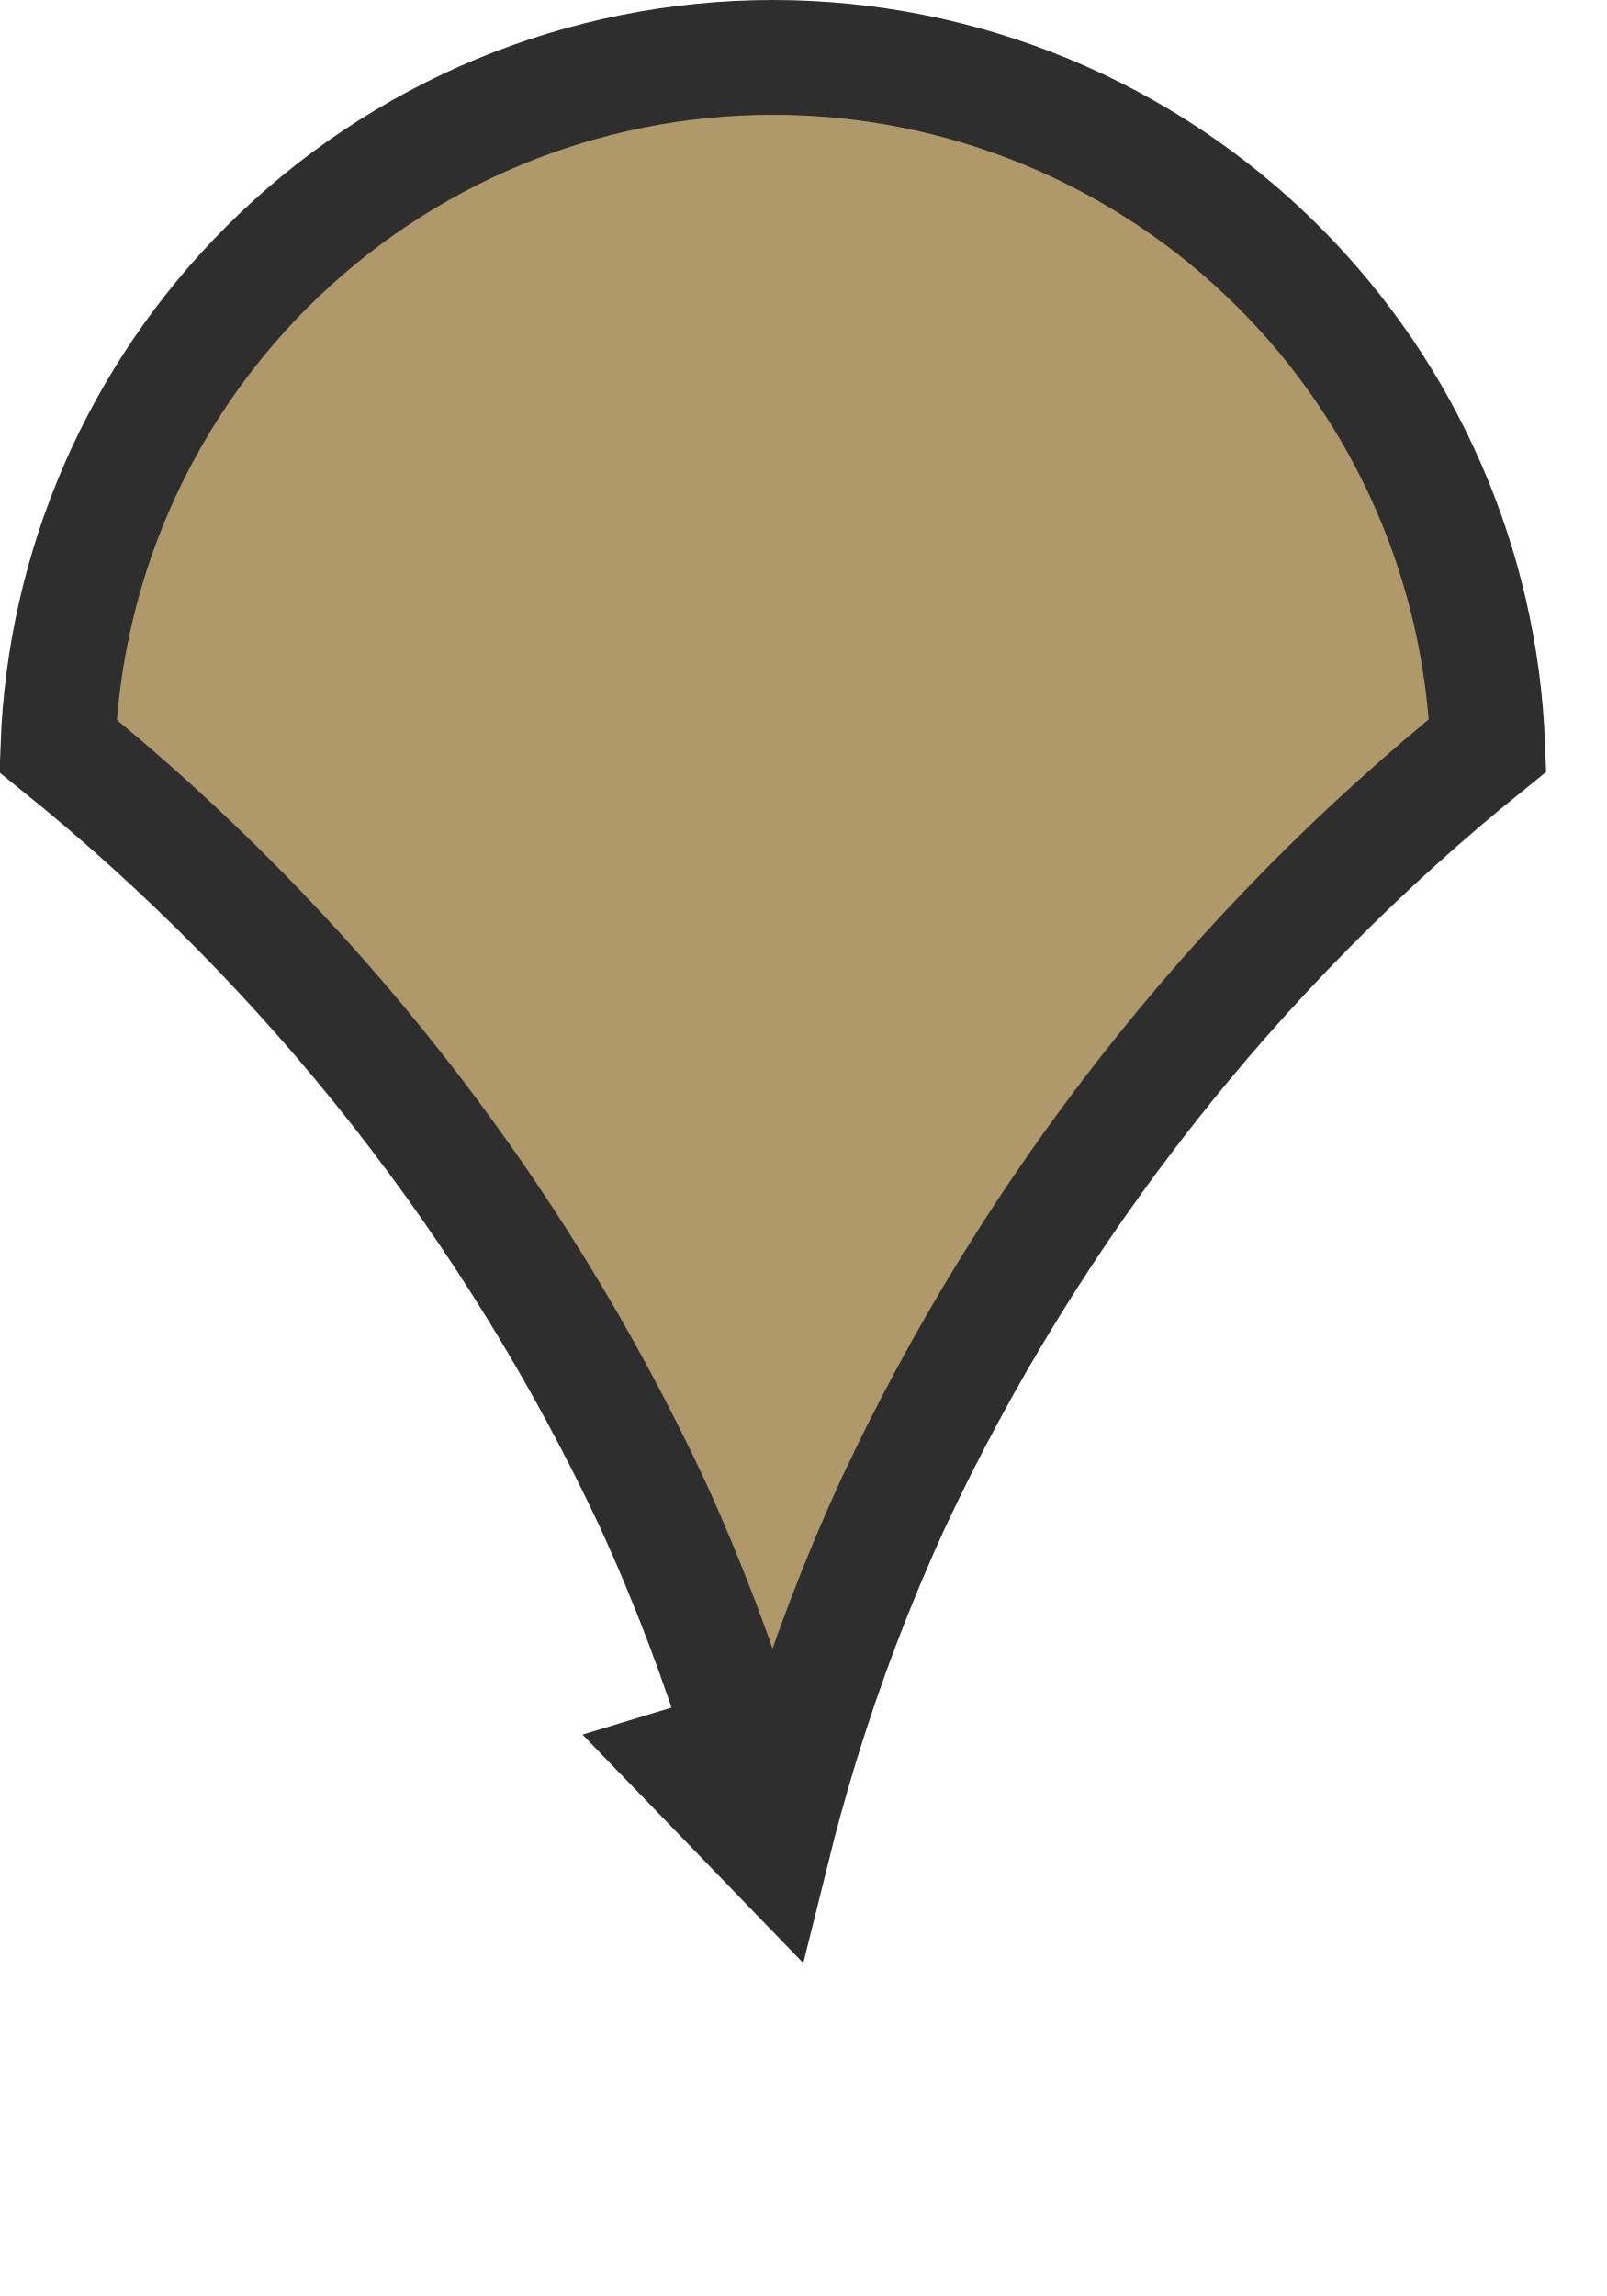
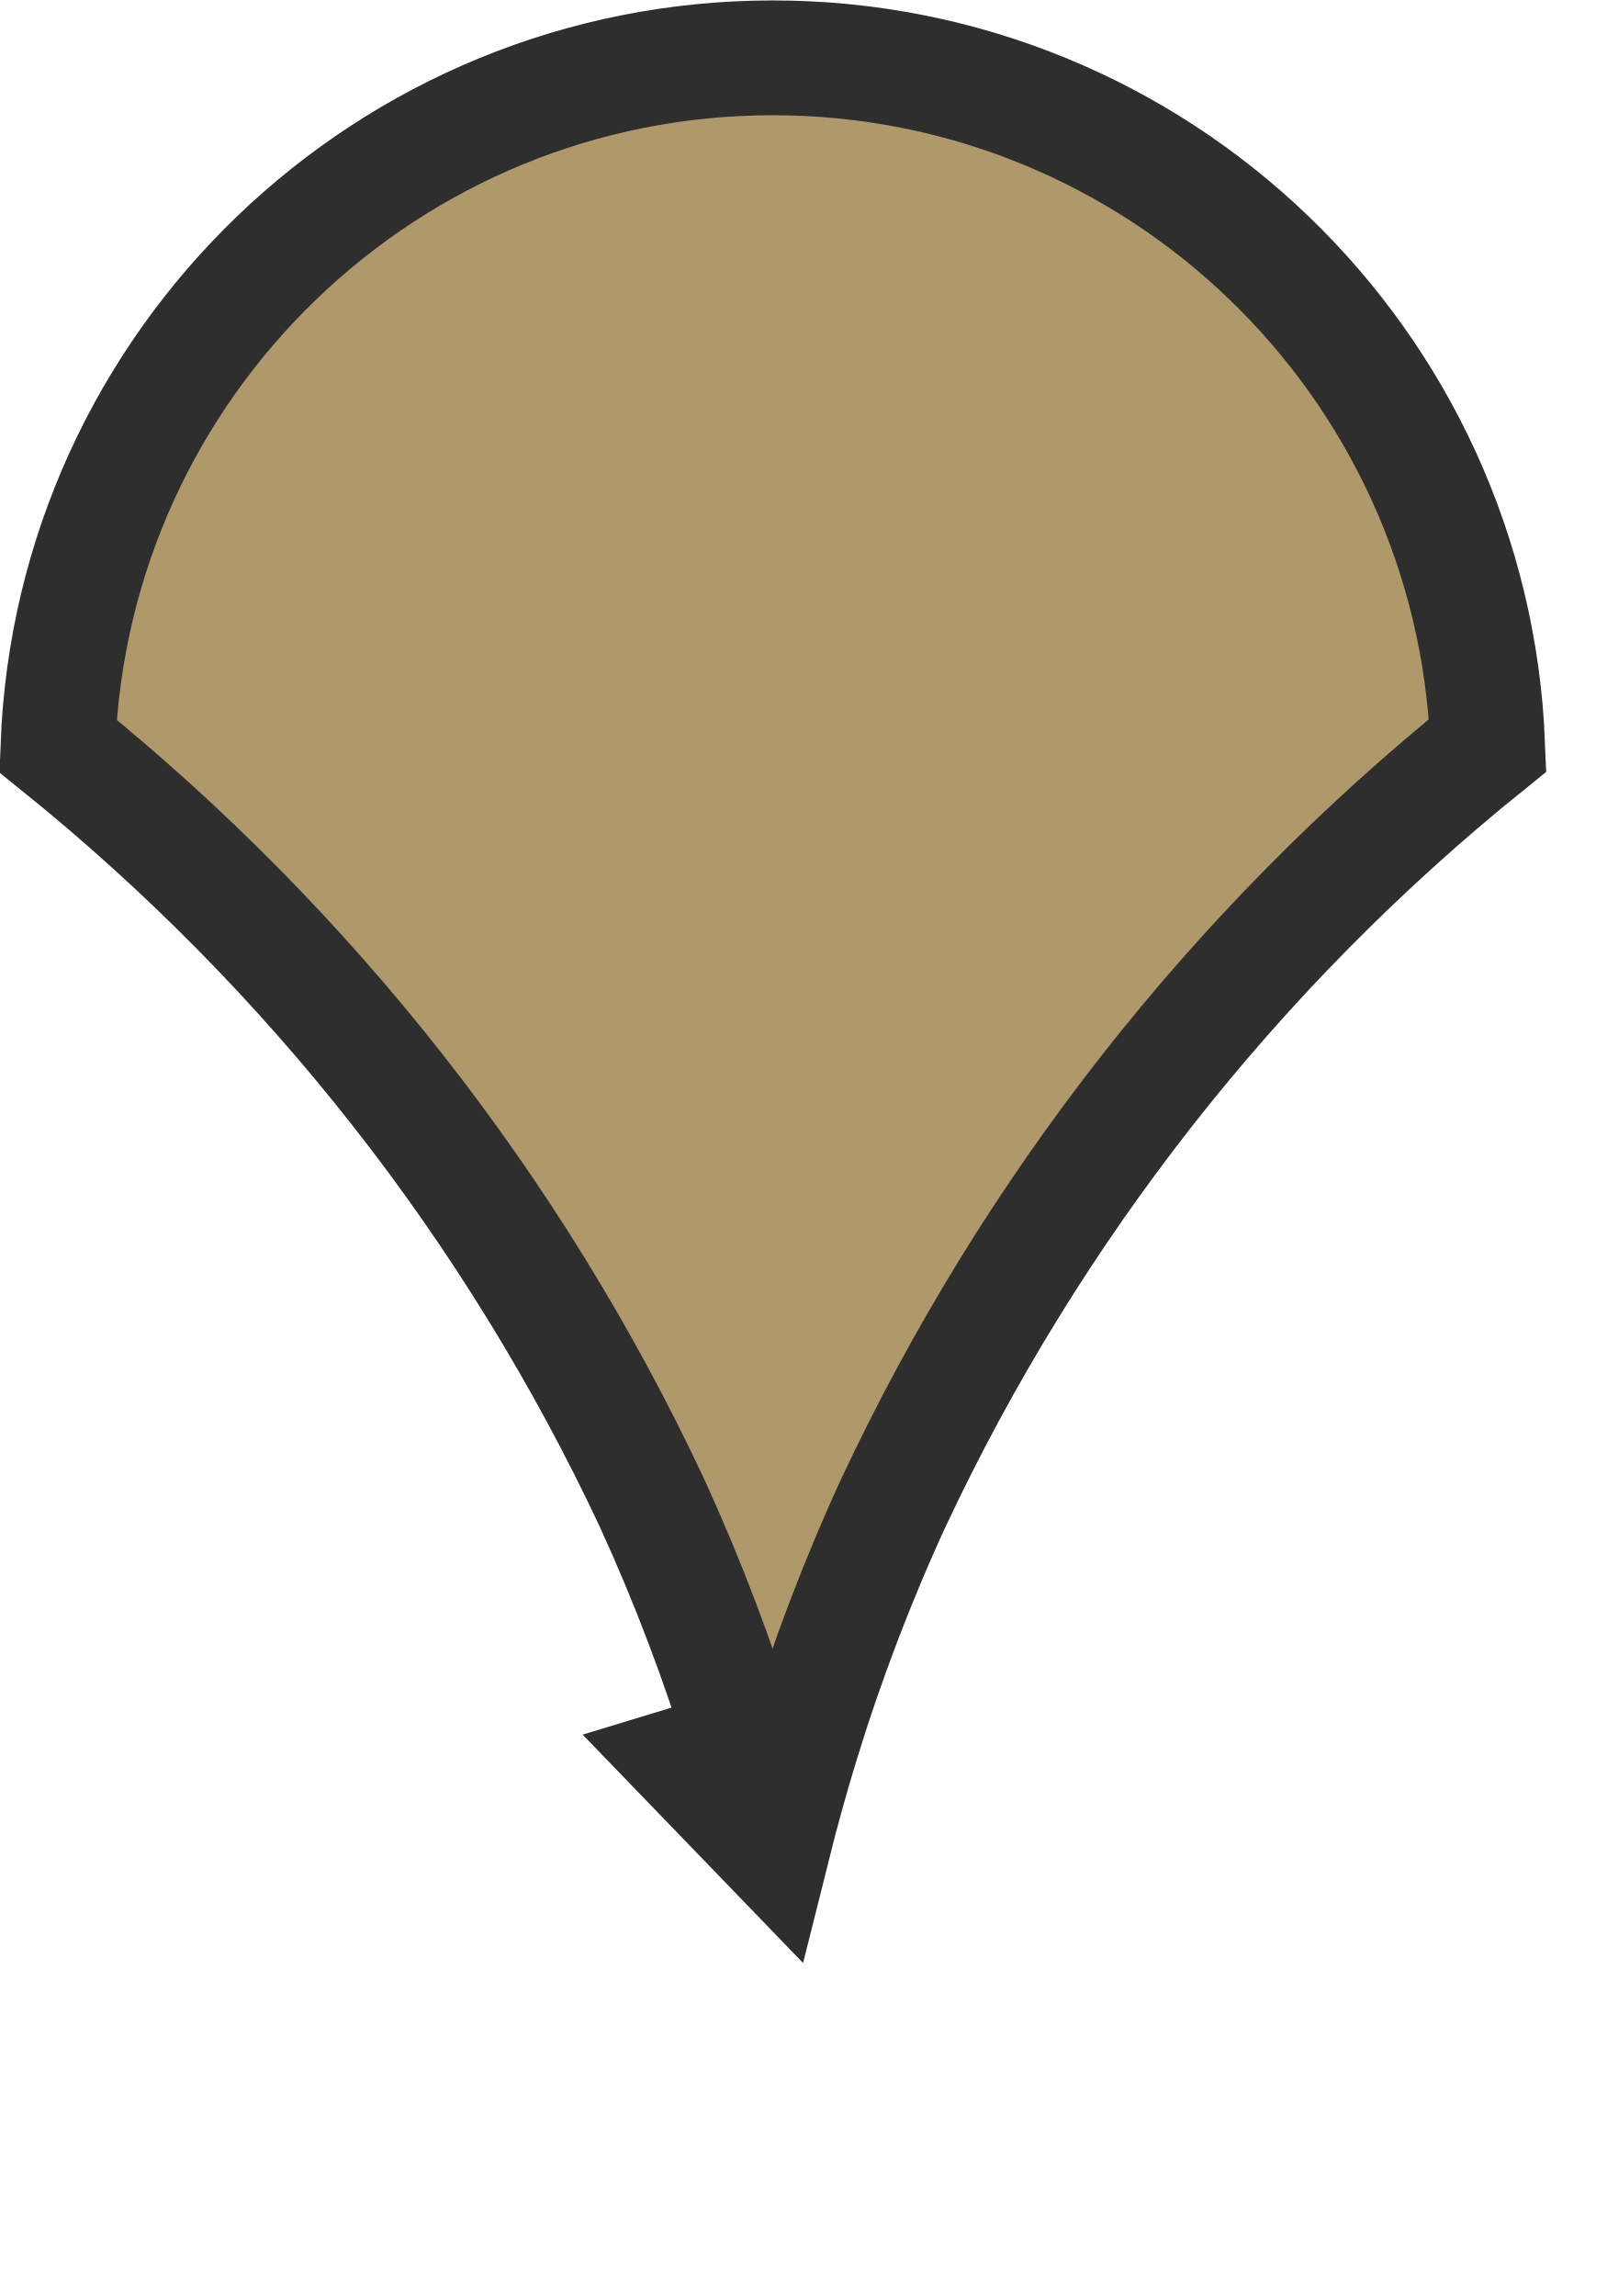
- <svg xmlns="http://www.w3.org/2000/svg" width="21" height="30" viewBox="0 0 21 30" fill="none">
-   <path d="M10.468 22.807C10.332 23.253 10.207 23.703 10.095 24.155L9.004 23.026L9.722 22.808C9.722 22.808 9.722 22.808 9.722 22.807C9.393 21.727 8.993 20.67 8.523 19.644L8.523 19.644L8.52 19.637C6.717 15.792 4.061 12.41 0.757 9.746C0.845 7.396 1.817 5.161 3.486 3.491C5.238 1.737 7.616 0.751 10.095 0.75C12.575 0.749 14.953 1.733 16.707 3.486C18.377 5.154 19.35 7.389 19.441 9.739C16.137 12.402 13.481 15.784 11.678 19.629L11.678 19.629L11.675 19.634C11.203 20.664 10.799 21.724 10.468 22.807Z" fill="#AF996B" stroke="#2E2E2E" stroke-width="1.5" stroke-miterlimit="10" />
+ <svg xmlns="http://www.w3.org/2000/svg" width="21" height="30" fill="none">
+   <path d="M10.468 22.807c-.136.446-.26.896-.373 1.348l-1.09-1.129.717-.218a25.295 25.295 0 0 0-1.199-3.164l-.003-.007a27.937 27.937 0 0 0-7.763-9.89 9.349 9.349 0 0 1 18.684-.008 27.938 27.938 0 0 0-7.763 9.89l-.003.005a25.293 25.293 0 0 0-1.207 3.173Z" fill="#AF996B" stroke="#2E2E2E" stroke-width="1.5" stroke-miterlimit="10" />
</svg>
